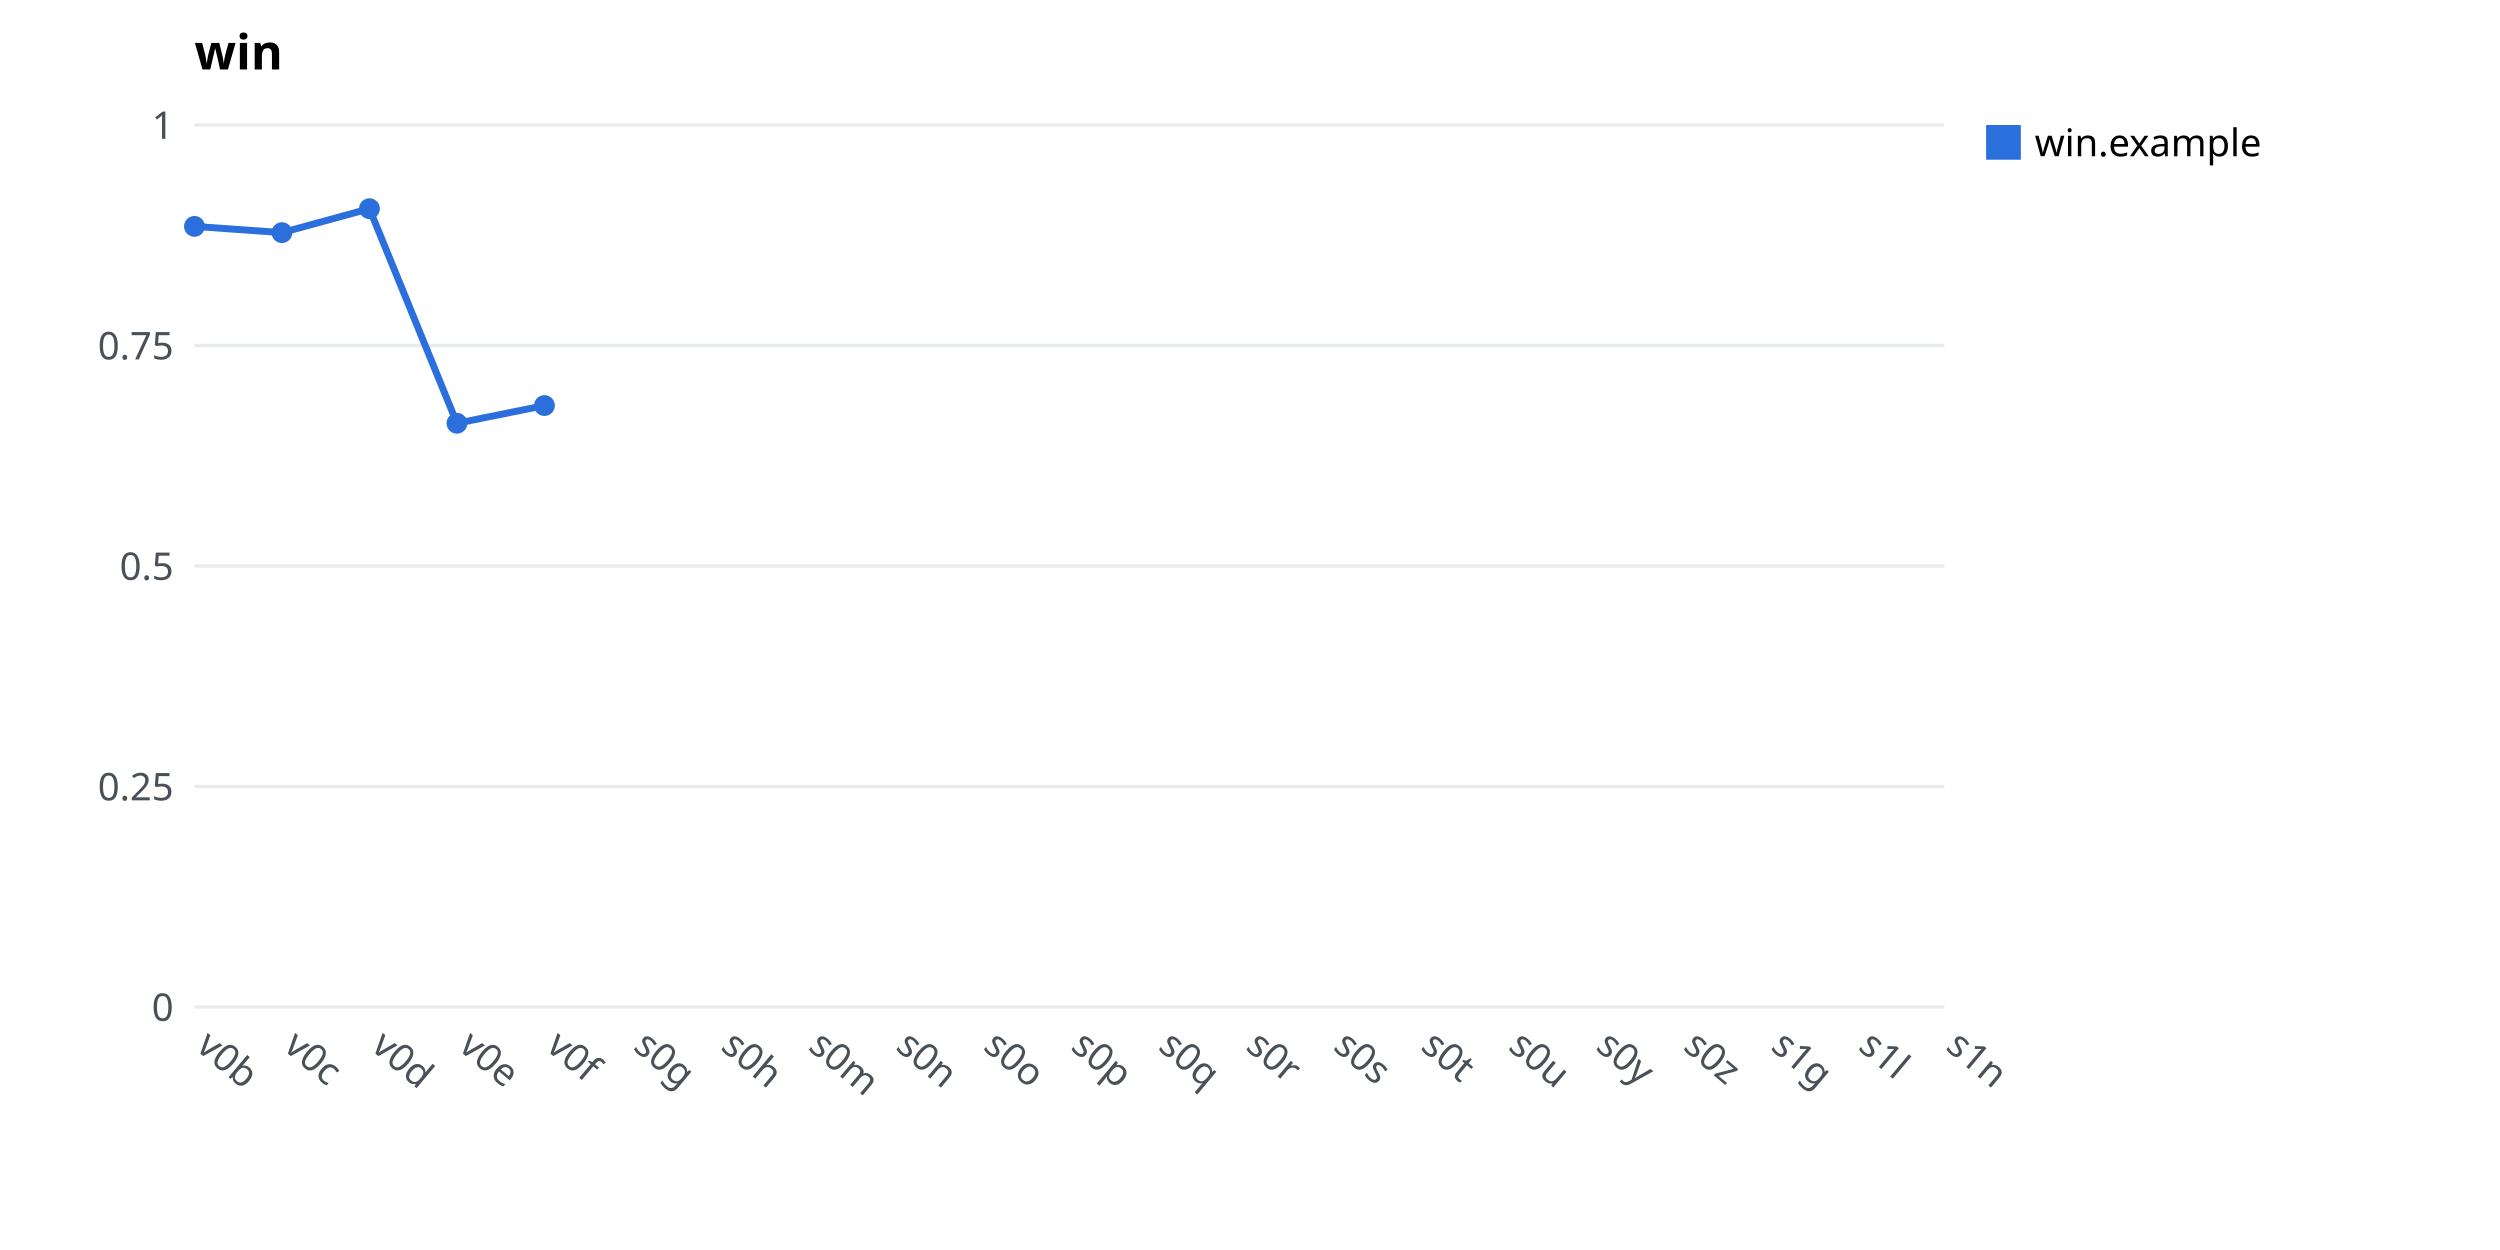
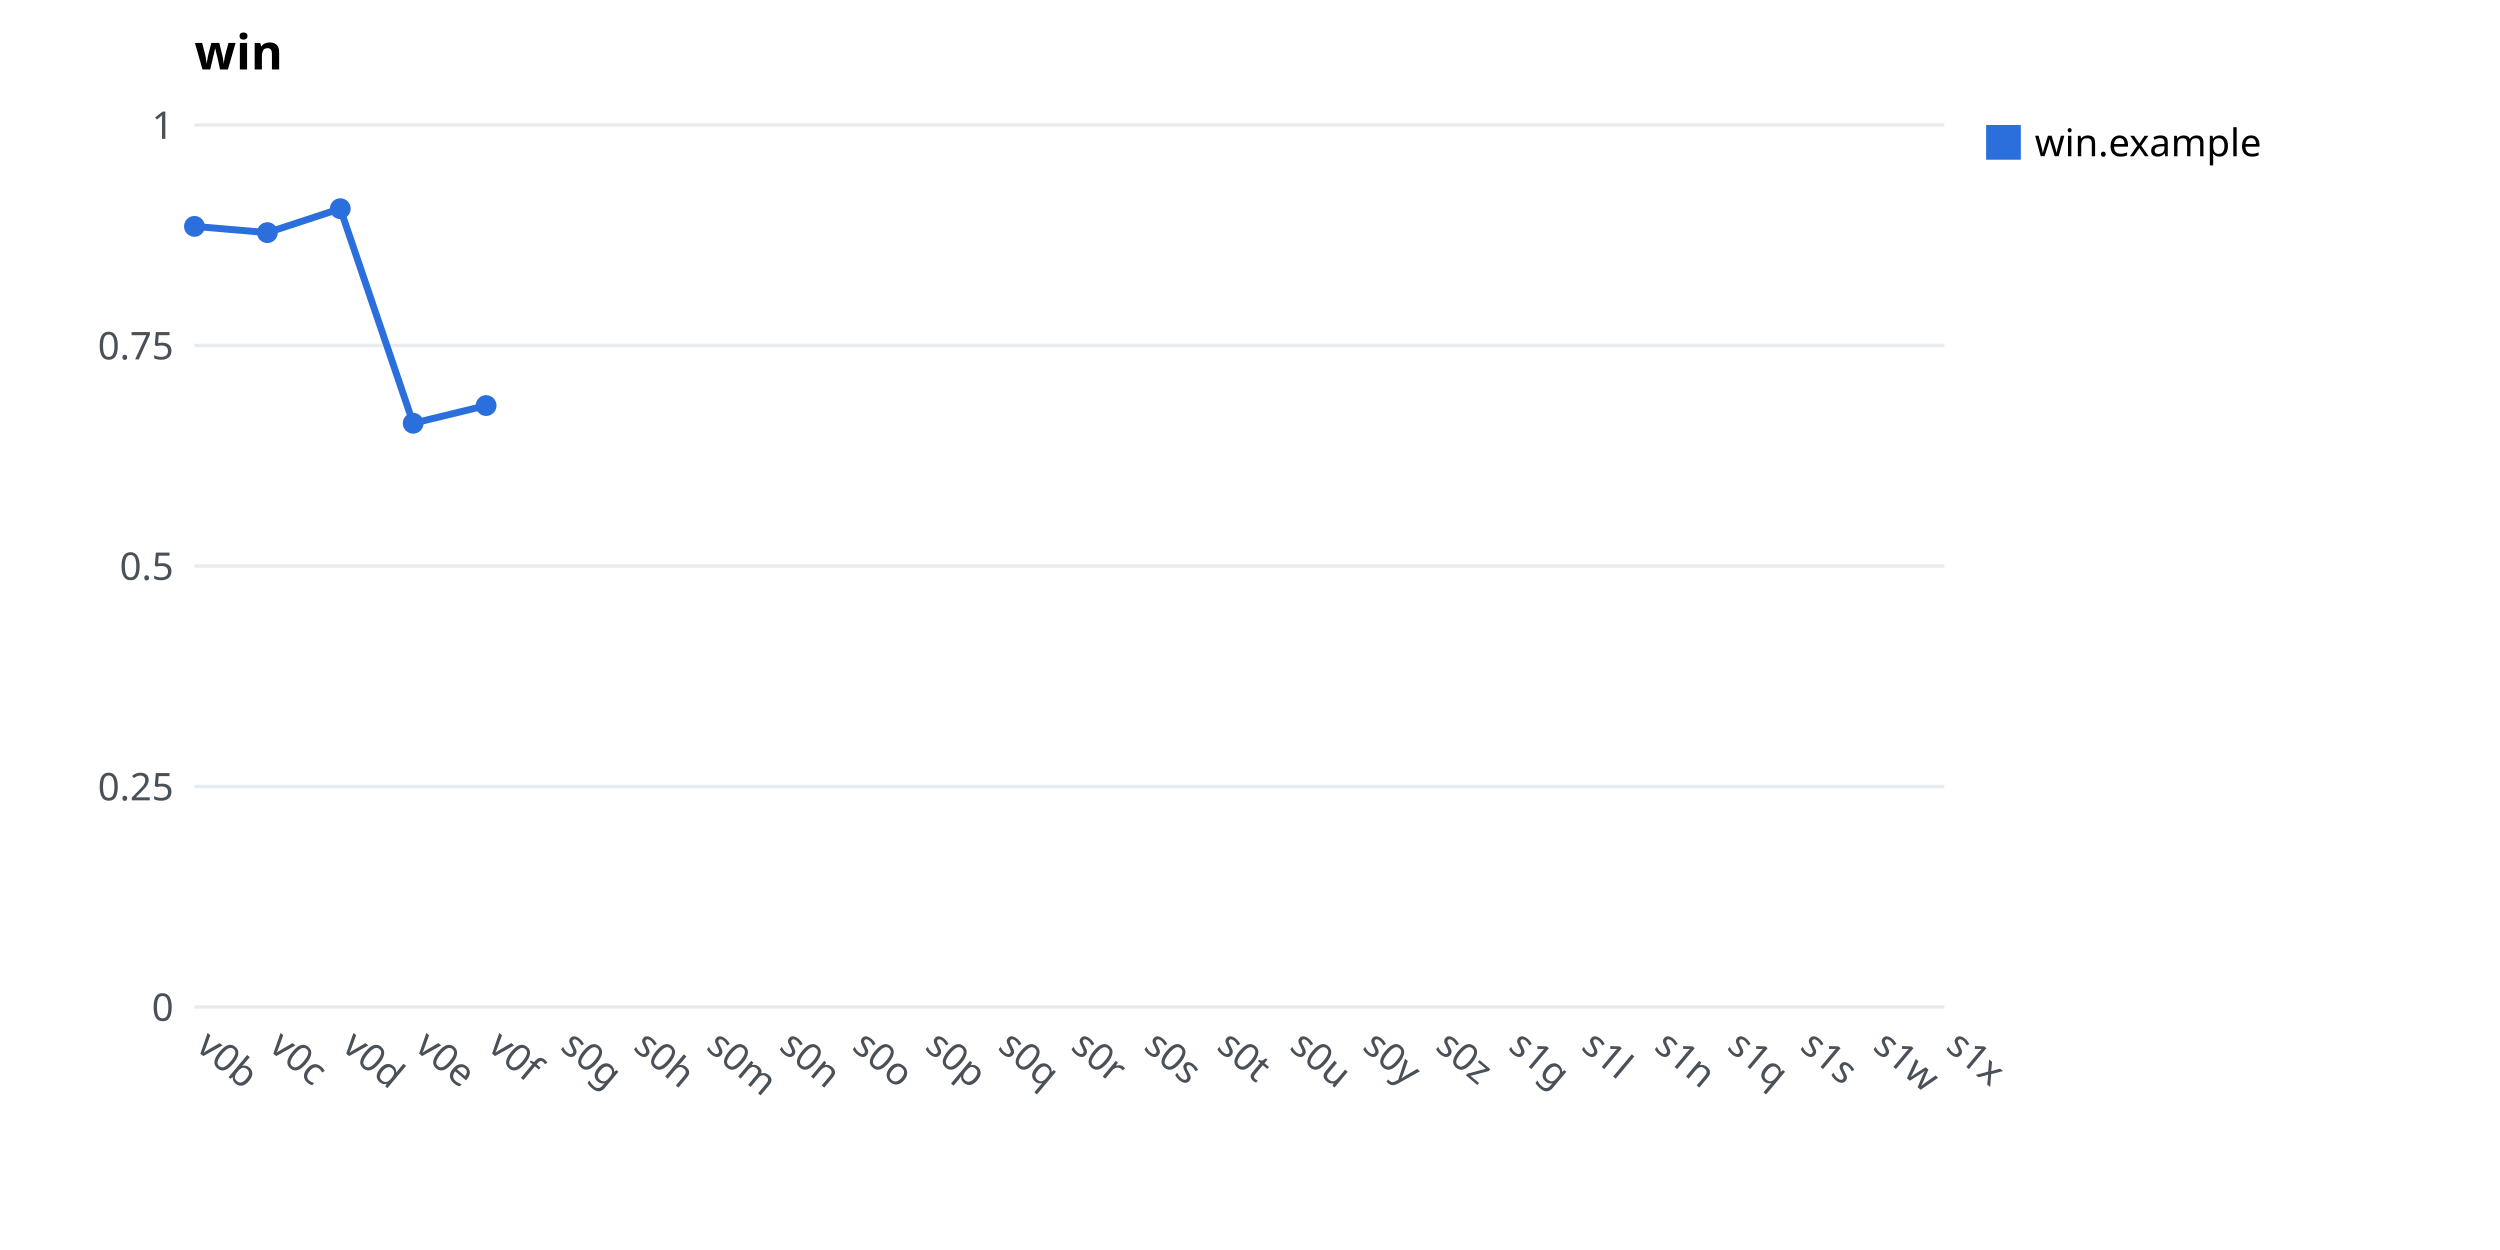
<svg xmlns="http://www.w3.org/2000/svg" width="720" height="360" font-family="sans-serif" font-size="11">
  <rect width="720" height="360" fill="white" />
  <text x="56" y="20" font-size="14" font-weight="bold">win</text>
  <line x1="56" x2="560" y1="290.0" y2="290.0" stroke="#e9ecef" />
  <text x="50" y="294.0" text-anchor="end" fill="#495057">0</text>
  <line x1="56" x2="560" y1="226.5" y2="226.5" stroke="#e9ecef" />
  <text x="50" y="230.5" text-anchor="end" fill="#495057">0.25</text>
  <line x1="56" x2="560" y1="163.0" y2="163.0" stroke="#e9ecef" />
  <text x="50" y="167.0" text-anchor="end" fill="#495057">0.5</text>
  <line x1="56" x2="560" y1="99.5" y2="99.5" stroke="#e9ecef" />
  <text x="50" y="103.5" text-anchor="end" fill="#495057">0.75</text>
  <line x1="56" x2="560" y1="36.0" y2="36.0" stroke="#e9ecef" />
  <text x="50" y="40.0" text-anchor="end" fill="#495057">1</text>
  <text transform="translate(56.0,302) rotate(40)" fill="#495057">v0b</text>
-   <text transform="translate(81.2,302) rotate(40)" fill="#495057">v0c</text>
-   <text transform="translate(106.4,302) rotate(40)" fill="#495057">v0d</text>
-   <text transform="translate(131.6,302) rotate(40)" fill="#495057">v0e</text>
-   <text transform="translate(156.8,302) rotate(40)" fill="#495057">v0f</text>
-   <text transform="translate(182.0,302) rotate(40)" fill="#495057">s0g</text>
-   <text transform="translate(207.2,302) rotate(40)" fill="#495057">s0h</text>
-   <text transform="translate(232.4,302) rotate(40)" fill="#495057">s0m</text>
-   <text transform="translate(257.6,302) rotate(40)" fill="#495057">s0n</text>
-   <text transform="translate(282.8,302) rotate(40)" fill="#495057">s0o</text>
-   <text transform="translate(308.0,302) rotate(40)" fill="#495057">s0p</text>
-   <text transform="translate(333.2,302) rotate(40)" fill="#495057">s0q</text>
-   <text transform="translate(358.4,302) rotate(40)" fill="#495057">s0r</text>
-   <text transform="translate(383.6,302) rotate(40)" fill="#495057">s0s</text>
-   <text transform="translate(408.8,302) rotate(40)" fill="#495057">s0t</text>
-   <text transform="translate(434.0,302) rotate(40)" fill="#495057">s0u</text>
-   <text transform="translate(459.2,302) rotate(40)" fill="#495057">s0y</text>
-   <text transform="translate(484.4,302) rotate(40)" fill="#495057">s0z</text>
-   <text transform="translate(509.6,302) rotate(40)" fill="#495057">s1g</text>
-   <text transform="translate(534.8,302) rotate(40)" fill="#495057">s1l</text>
-   <text transform="translate(560.0,302) rotate(40)" fill="#495057">s1n</text>
-   <polyline fill="none" stroke="#2a6fdb" stroke-width="2" points="56.0,65.2 81.2,67.0 106.4,60.1 131.6,121.9 156.8,116.8" />
+   <text transform="translate(77.0,302) rotate(40)" fill="#495057">v0c</text>
+   <text transform="translate(98.0,302) rotate(40)" fill="#495057">v0d</text>
+   <text transform="translate(119.0,302) rotate(40)" fill="#495057">v0e</text>
+   <text transform="translate(140.0,302) rotate(40)" fill="#495057">v0f</text>
+   <text transform="translate(161.0,302) rotate(40)" fill="#495057">s0g</text>
+   <text transform="translate(182.0,302) rotate(40)" fill="#495057">s0h</text>
+   <text transform="translate(203.0,302) rotate(40)" fill="#495057">s0m</text>
+   <text transform="translate(224.0,302) rotate(40)" fill="#495057">s0n</text>
+   <text transform="translate(245.0,302) rotate(40)" fill="#495057">s0o</text>
+   <text transform="translate(266.0,302) rotate(40)" fill="#495057">s0p</text>
+   <text transform="translate(287.0,302) rotate(40)" fill="#495057">s0q</text>
+   <text transform="translate(308.0,302) rotate(40)" fill="#495057">s0r</text>
+   <text transform="translate(329.0,302) rotate(40)" fill="#495057">s0s</text>
+   <text transform="translate(350.0,302) rotate(40)" fill="#495057">s0t</text>
+   <text transform="translate(371.0,302) rotate(40)" fill="#495057">s0u</text>
+   <text transform="translate(392.0,302) rotate(40)" fill="#495057">s0y</text>
+   <text transform="translate(413.0,302) rotate(40)" fill="#495057">s0z</text>
+   <text transform="translate(434.0,302) rotate(40)" fill="#495057">s1g</text>
+   <text transform="translate(455.0,302) rotate(40)" fill="#495057">s1l</text>
+   <text transform="translate(476.0,302) rotate(40)" fill="#495057">s1n</text>
+   <text transform="translate(497.0,302) rotate(40)" fill="#495057">s1q</text>
+   <text transform="translate(518.0,302) rotate(40)" fill="#495057">s1s</text>
+   <text transform="translate(539.0,302) rotate(40)" fill="#495057">s1w</text>
+   <text transform="translate(560.0,302) rotate(40)" fill="#495057">s1x</text>
+   <polyline fill="none" stroke="#2a6fdb" stroke-width="2" points="56.0,65.2 77.0,67.0 98.0,60.1 119.0,121.9 140.0,116.8" />
  <circle cx="56.0" cy="65.2" r="3" fill="#2a6fdb" />
-   <circle cx="81.2" cy="67.0" r="3" fill="#2a6fdb" />
-   <circle cx="106.4" cy="60.1" r="3" fill="#2a6fdb" />
-   <circle cx="131.6" cy="121.9" r="3" fill="#2a6fdb" />
-   <circle cx="156.8" cy="116.8" r="3" fill="#2a6fdb" />
+   <circle cx="77.0" cy="67.0" r="3" fill="#2a6fdb" />
+   <circle cx="98.0" cy="60.1" r="3" fill="#2a6fdb" />
+   <circle cx="119.0" cy="121.9" r="3" fill="#2a6fdb" />
+   <circle cx="140.0" cy="116.8" r="3" fill="#2a6fdb" />
  <rect x="572" y="36" width="10" height="10" fill="#2a6fdb" />
  <text x="586" y="45">win.example</text>
</svg>
